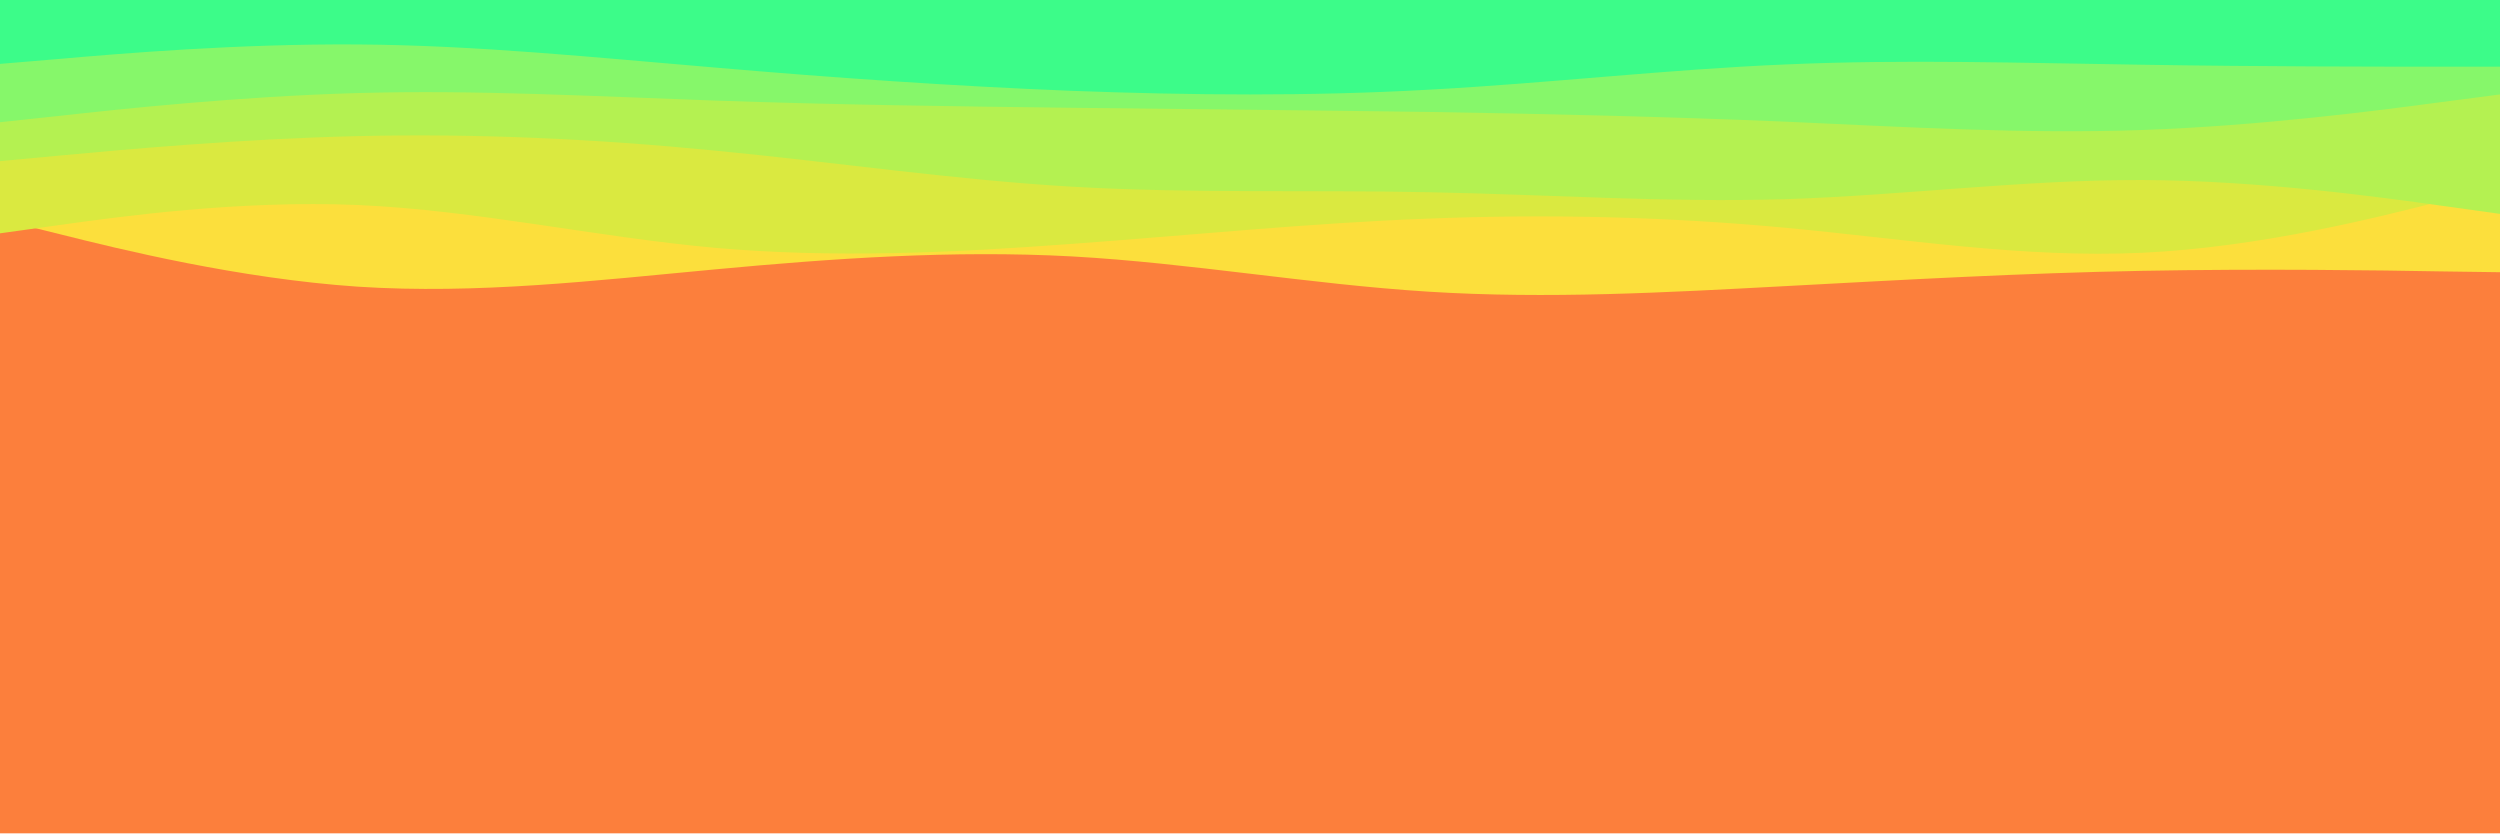
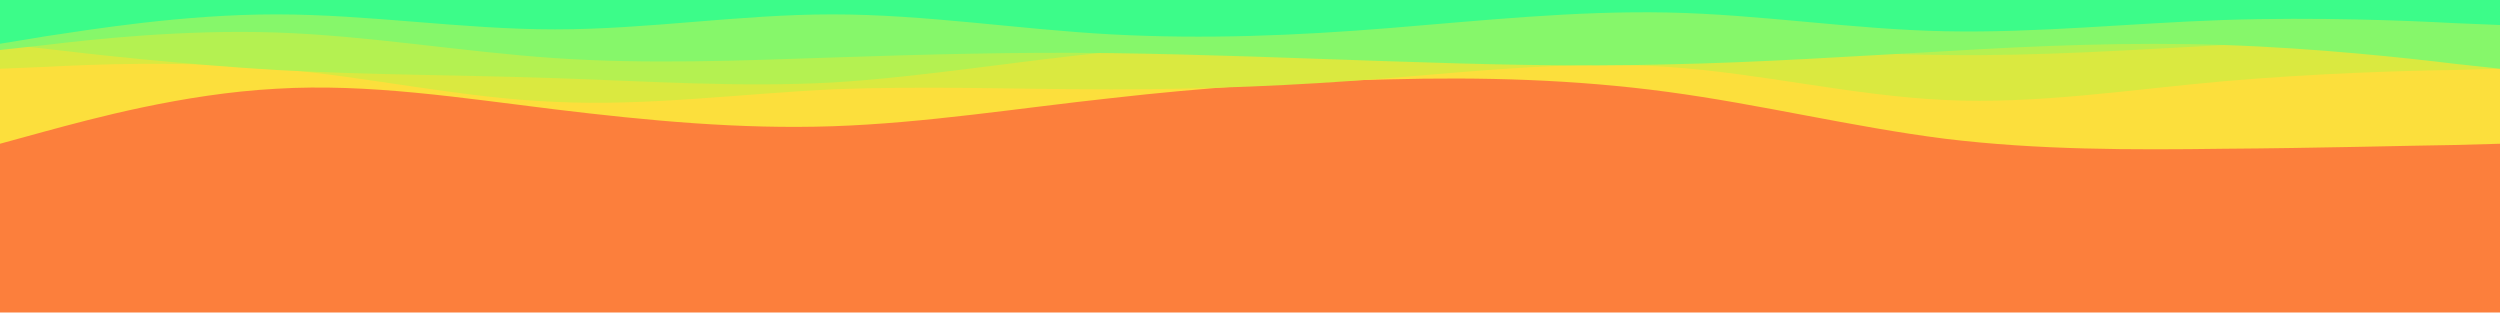
- <svg xmlns="http://www.w3.org/2000/svg" id="visual" viewBox="0 0 900 300" width="900" height="300" version="1.1">
-   <rect x="0" y="0" width="900" height="300" fill="#fc7f3c" />
-   <path d="M0 79L21.5 84.3C43 89.7 86 100.3 128.8 103.2C171.7 106 214.3 101 257.2 97C300 93 343 90 385.8 92.3C428.7 94.7 471.3 102.3 514.2 105C557 107.7 600 105.3 642.8 103C685.7 100.7 728.3 98.3 771.2 97.5C814 96.7 857 97.3 878.5 97.7L900 98L900 0L878.5 0C857 0 814 0 771.2 0C728.3 0 685.7 0 642.8 0C600 0 557 0 514.2 0C471.3 0 428.7 0 385.8 0C343 0 300 0 257.2 0C214.3 0 171.7 0 128.8 0C86 0 43 0 21.5 0L0 0Z" fill="#fcdf3c" />
-   <path d="M0 84L21.5 81C43 78 86 72 128.8 73.8C171.7 75.7 214.3 85.3 257.2 89.2C300 93 343 91 385.8 87.8C428.7 84.7 471.3 80.3 514.2 78.7C557 77 600 78 642.8 82C685.7 86 728.3 93 771.2 91C814 89 857 78 878.5 72.5L900 67L900 0L878.5 0C857 0 814 0 771.2 0C728.3 0 685.7 0 642.8 0C600 0 557 0 514.2 0C471.3 0 428.7 0 385.8 0C343 0 300 0 257.2 0C214.3 0 171.7 0 128.8 0C86 0 43 0 21.5 0L0 0Z" fill="#dae940" />
-   <path d="M0 58L21.5 56C43 54 86 50 128.8 49C171.7 48 214.3 50 257.2 54.2C300 58.3 343 64.7 385.8 67.2C428.7 69.7 471.3 68.3 514.2 69.2C557 70 600 73 642.8 71.7C685.7 70.3 728.3 64.7 771.2 64.8C814 65 857 71 878.5 74L900 77L900 0L878.5 0C857 0 814 0 771.2 0C728.3 0 685.7 0 642.8 0C600 0 557 0 514.2 0C471.3 0 428.7 0 385.8 0C343 0 300 0 257.2 0C214.3 0 171.7 0 128.8 0C86 0 43 0 21.5 0L0 0Z" fill="#b4f151" />
-   <path d="M0 44L21.5 41.7C43 39.3 86 34.7 128.8 33.5C171.7 32.3 214.3 34.7 257.2 36.2C300 37.7 343 38.3 385.8 38.8C428.7 39.3 471.3 39.7 514.2 40.3C557 41 600 42 642.8 43.8C685.7 45.7 728.3 48.3 771.2 46.8C814 45.3 857 39.7 878.5 36.8L900 34L900 0L878.5 0C857 0 814 0 771.2 0C728.3 0 685.7 0 642.8 0C600 0 557 0 514.2 0C471.3 0 428.7 0 385.8 0C343 0 300 0 257.2 0C214.3 0 171.7 0 128.8 0C86 0 43 0 21.5 0L0 0Z" fill="#86f76a" />
-   <path d="M0 23L21.5 21.2C43 19.3 86 15.7 128.8 16C171.7 16.3 214.3 20.7 257.2 24.3C300 28 343 31 385.8 32.7C428.7 34.3 471.3 34.7 514.2 32.3C557 30 600 25 642.8 23.2C685.7 21.3 728.3 22.7 771.2 23.3C814 24 857 24 878.5 24L900 24L900 0L878.5 0C857 0 814 0 771.2 0C728.3 0 685.7 0 642.8 0C600 0 557 0 514.2 0C471.3 0 428.7 0 385.8 0C343 0 300 0 257.2 0C214.3 0 171.7 0 128.8 0C86 0 43 0 21.5 0L0 0Z" fill="#3cfc89" />
+ <svg xmlns="http://www.w3.org/2000/svg" id="visual" viewBox="0 0 400 50" width="400" height="50" version="1.1">
+   <rect x="0" y="0" width="400" height="50" fill="#fc7f3c" />
+   <path d="M0 23L7.3 21C14.7 19 29.3 15 44.2 14.2C59 13.3 74 15.7 88.8 17.5C103.7 19.3 118.3 20.7 133.2 20.2C148 19.7 163 17.3 177.8 15.7C192.7 14 207.3 13 222.2 12.7C237 12.3 252 12.7 266.8 14.7C281.7 16.7 296.3 20.3 311.2 22.2C326 24 341 24 355.8 23.8C370.7 23.7 385.3 23.3 392.7 23.2L400 23L400 0L392.7 0C385.3 0 370.7 0 355.8 0C341 0 326 0 311.2 0C296.3 0 281.7 0 266.8 0C252 0 237 0 222.2 0C207.3 0 192.7 0 177.8 0C163 0 148 0 133.2 0C118.3 0 103.7 0 88.8 0C74 0 59 0 44.2 0C29.3 0 14.7 0 7.3 0L0 0Z" fill="#fcdf3c" />
+   <path d="M0 11L7.3 10.7C14.7 10.3 29.3 9.7 44.2 11C59 12.3 74 15.7 88.8 16.3C103.7 17 118.3 15 133.2 14.3C148 13.7 163 14.3 177.8 14.3C192.7 14.3 207.3 13.7 222.2 12.5C237 11.3 252 9.7 266.8 10.7C281.7 11.7 296.3 15.3 311.2 16C326 16.7 341 14.3 355.8 13C370.7 11.7 385.3 11.3 392.7 11.2L400 11L400 0L392.7 0C385.3 0 370.7 0 355.8 0C341 0 326 0 311.2 0C296.3 0 281.7 0 266.8 0C252 0 237 0 222.2 0C207.3 0 192.7 0 177.8 0C163 0 148 0 133.2 0C118.3 0 103.7 0 88.8 0C74 0 59 0 44.2 0C29.3 0 14.7 0 7.3 0L0 0Z" fill="#dae940" />
+   <path d="M0 7L7.3 7.8C14.7 8.7 29.3 10.3 44.2 11.2C59 12 74 12 88.8 12.5C103.7 13 118.3 14 133.2 13.2C148 12.3 163 9.7 177.8 8.3C192.7 7 207.3 7 222.2 6.8C237 6.7 252 6.3 266.8 6.8C281.7 7.3 296.3 8.7 311.2 8.8C326 9 341 8 355.8 7.2C370.7 6.3 385.3 5.7 392.7 5.3L400 5L400 0L392.7 0C385.3 0 370.7 0 355.8 0C341 0 326 0 311.2 0C296.3 0 281.7 0 266.8 0C252 0 237 0 222.2 0C207.3 0 192.7 0 177.8 0C163 0 148 0 133.2 0C118.3 0 103.7 0 88.8 0C74 0 59 0 44.2 0C29.3 0 14.7 0 7.3 0L0 0Z" fill="#b4f151" />
+   <path d="M0 8L7.3 7.2C14.7 6.3 29.3 4.7 44.2 5.2C59 5.7 74 8.3 88.8 9.3C103.7 10.3 118.3 9.7 133.2 9.2C148 8.7 163 8.3 177.8 8.5C192.7 8.7 207.3 9.3 222.2 9.8C237 10.3 252 10.7 266.8 10.3C281.7 10 296.3 9 311.2 8.2C326 7.3 341 6.7 355.8 7.2C370.7 7.7 385.3 9.3 392.7 10.2L400 11L400 0L392.7 0C385.3 0 370.7 0 355.8 0C341 0 326 0 311.2 0C296.3 0 281.7 0 266.8 0C252 0 237 0 222.2 0C207.3 0 192.7 0 177.8 0C163 0 148 0 133.2 0C118.3 0 103.7 0 88.8 0C74 0 59 0 44.2 0C29.3 0 14.7 0 7.3 0L0 0Z" fill="#86f76a" />
+   <path d="M0 7L7.3 5.8C14.7 4.7 29.3 2.3 44.2 2.3C59 2.3 74 4.7 88.8 4.7C103.7 4.7 118.3 2.3 133.2 2.3C148 2.3 163 4.7 177.8 5.5C192.7 6.3 207.3 5.7 222.2 4.5C237 3.3 252 1.7 266.8 2C281.7 2.3 296.3 4.7 311.2 5C326 5.3 341 3.7 355.8 3.2C370.7 2.7 385.3 3.3 392.7 3.7L400 4L400 0L392.7 0C385.3 0 370.7 0 355.8 0C341 0 326 0 311.2 0C296.3 0 281.7 0 266.8 0C252 0 237 0 222.2 0C207.3 0 192.7 0 177.8 0C163 0 148 0 133.2 0C118.3 0 103.7 0 88.8 0C74 0 59 0 44.2 0C29.3 0 14.7 0 7.3 0L0 0Z" fill="#3cfc89" />
</svg>
